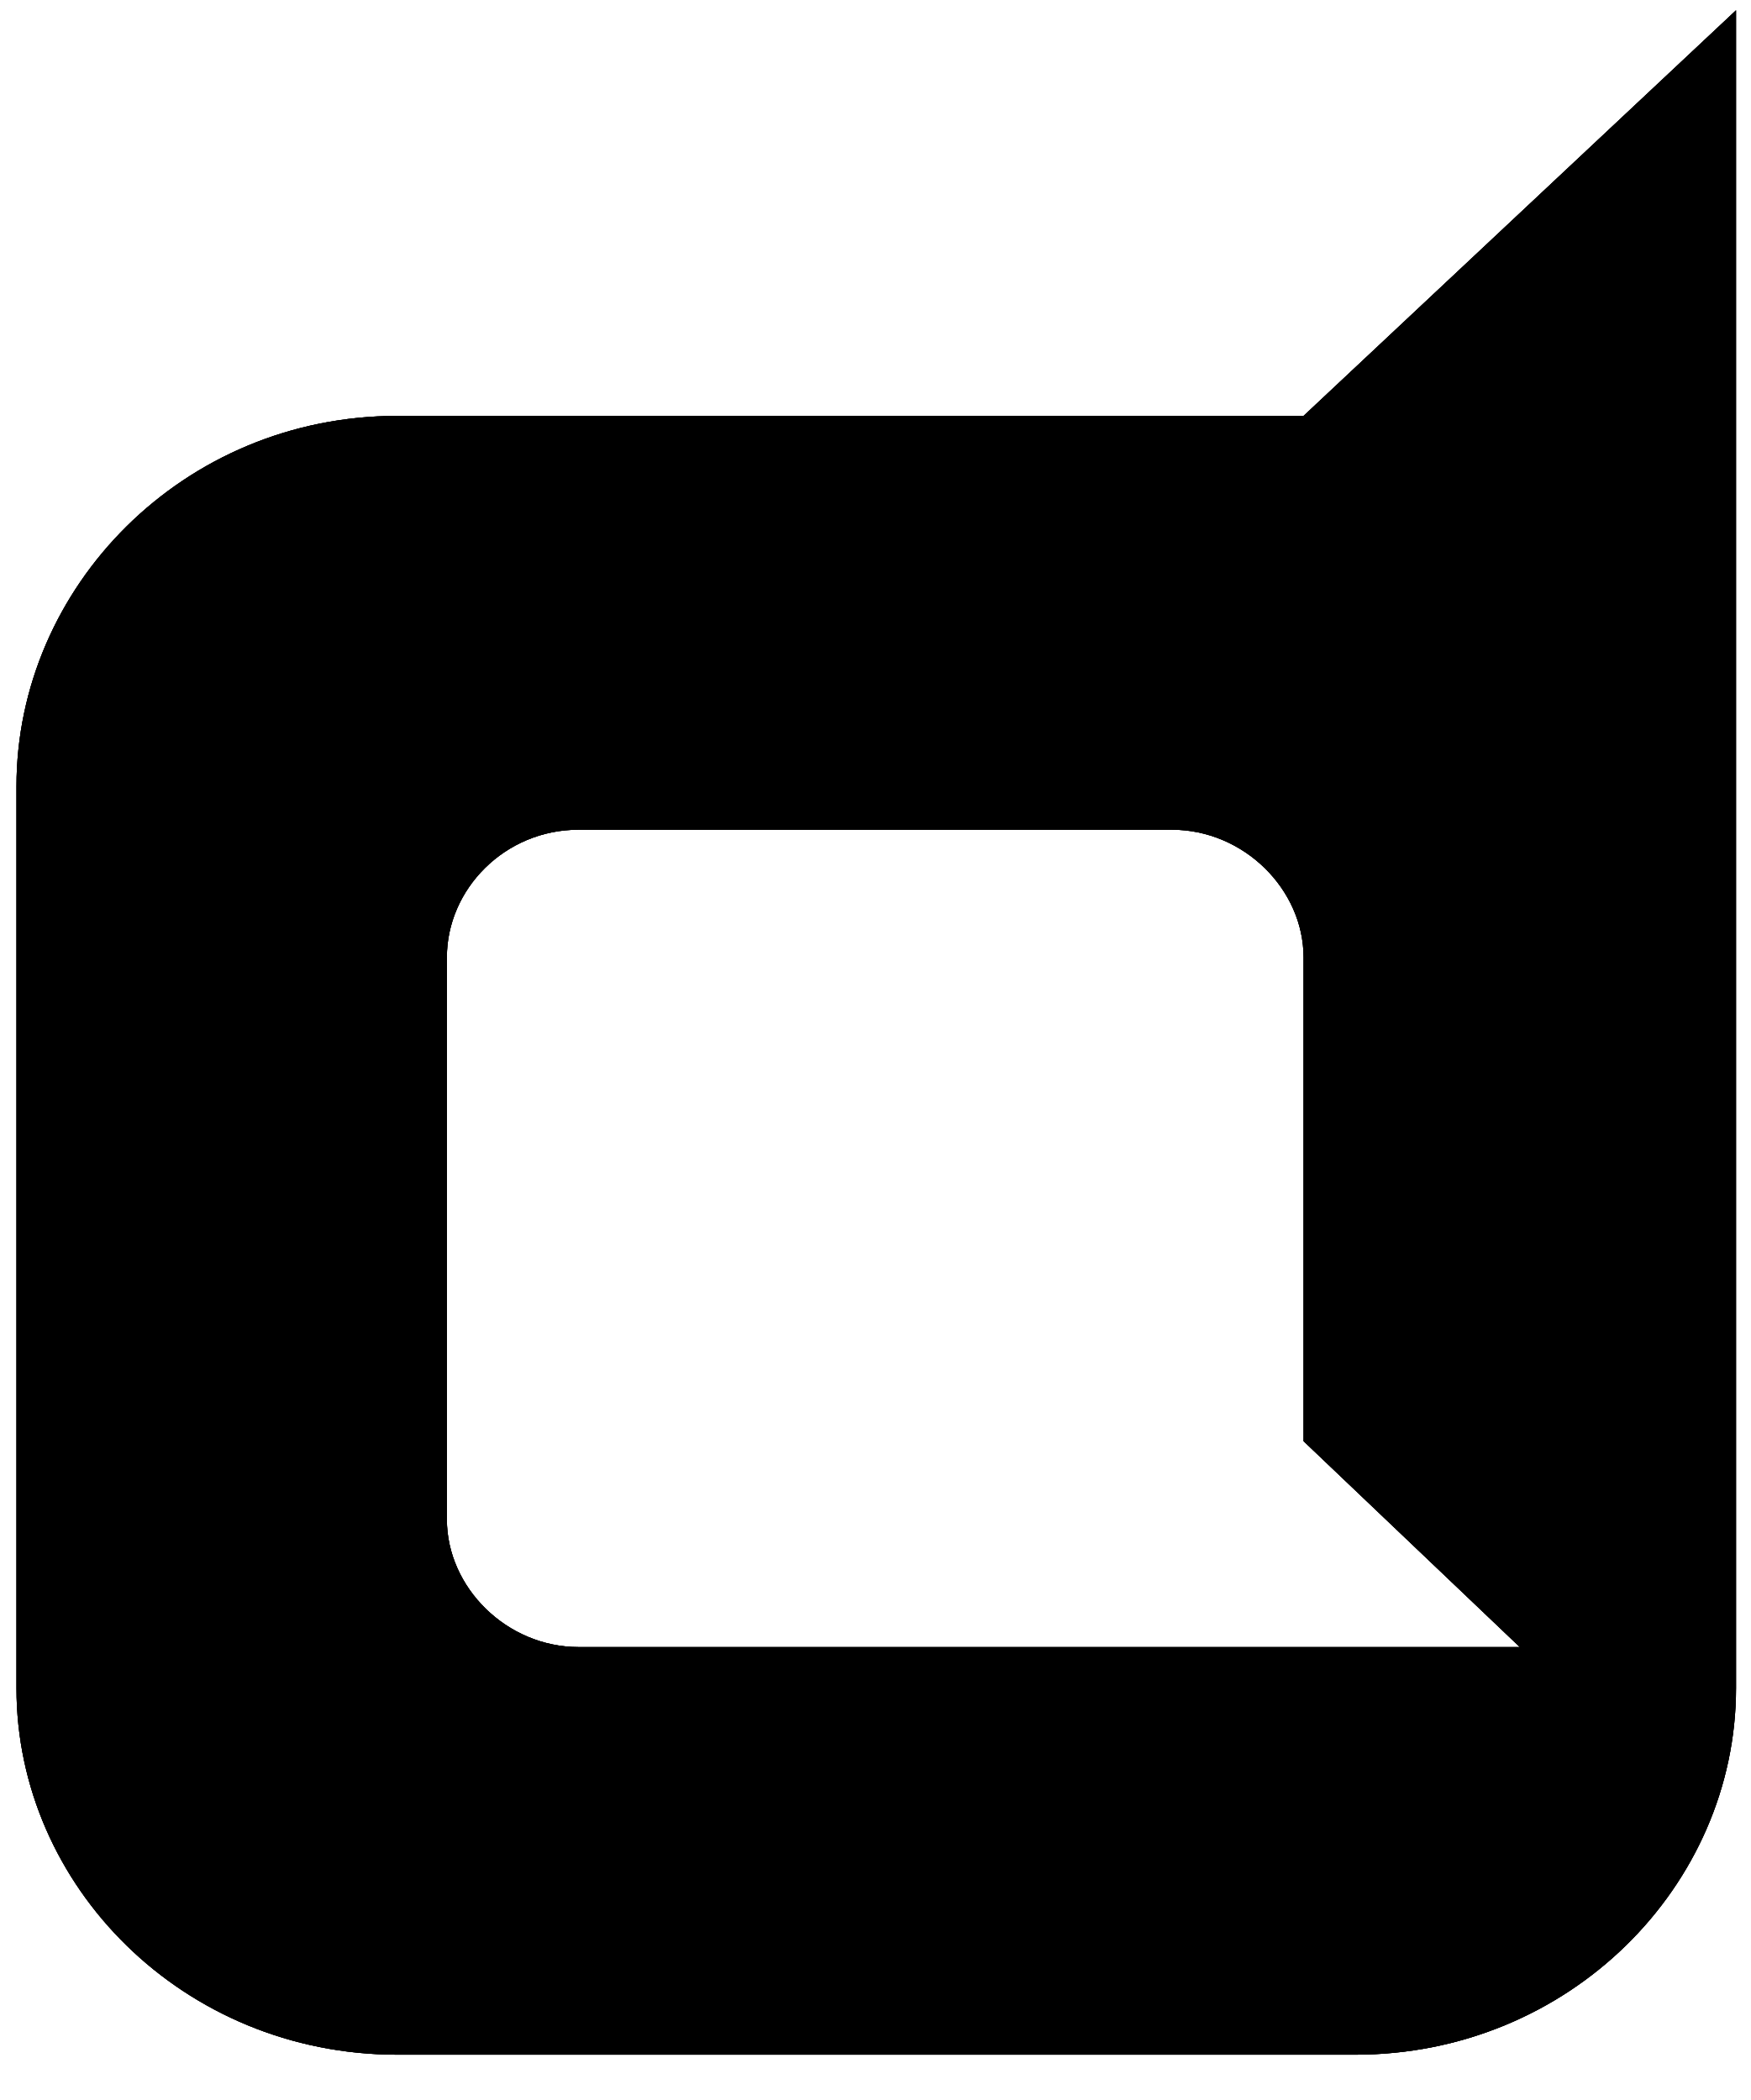
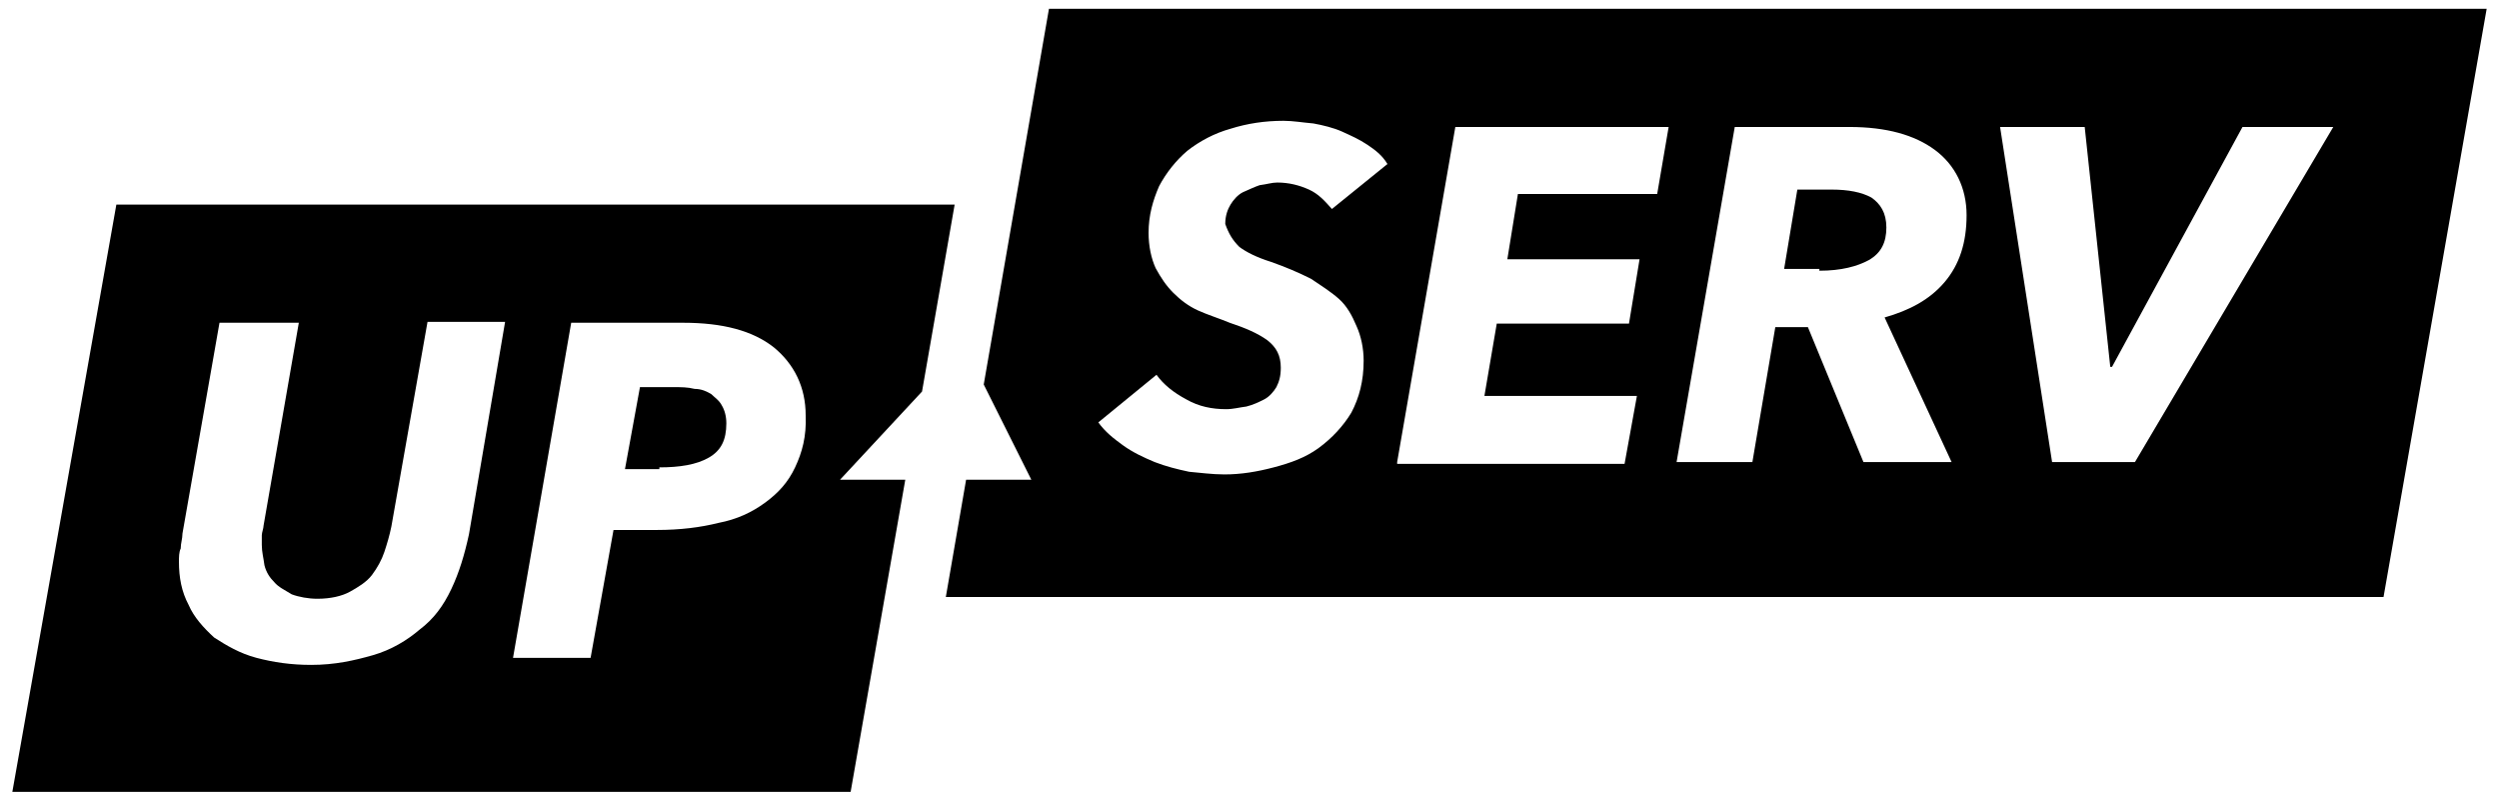
- <svg xmlns="http://www.w3.org/2000/svg" xmlns:xlink="http://www.w3.org/1999/xlink" version="1.1" id="Layer_1" x="0px" y="0px" viewBox="0 0 85 102" style="enable-background:new 0 0 85 102;" xml:space="preserve">
-   <style type="text/css">
- 	.st0{clip-path:url(#SVGID_2_);}
- 	.st1{clip-path:url(#XMLID_19_);}
- </style>
+ <svg xmlns="http://www.w3.org/2000/svg" version="1.1" id="Layer_1" x="0px" y="0px" viewBox="75 -20.7 283.5 90.7" style="enable-background:new 75 -20.7 283.5 90.7;" xml:space="preserve">
  <g>
-     <defs>
-       <path id="SVGID_1_" d="M63.3,70V46.5c0-3.3-2.9-6.2-6.4-6.2H28.1c-3.6,0-6.4,2.9-6.4,6.2v27.3c0,3.3,2.9,6.2,6.4,6.2h45.7L63.3,70    z M19.3,20.2h44L84.3,0.5V82c0,9.6-8.1,17.8-18.5,17.8H19.3C8.9,99.8,0.8,91.6,0.8,82V38.2C0.8,28.5,8.9,20.2,19.3,20.2z" />
-     </defs>
-     <use xlink:href="#SVGID_1_" style="overflow:visible;fill-rule:evenodd;clip-rule:evenodd;" />
-     <clipPath id="SVGID_2_">
-       <use xlink:href="#SVGID_1_" style="overflow:visible;" />
-     </clipPath>
-     <g class="st0">
-       <defs>
-         <rect id="XMLID_3_" x="-1500.3" y="-110" width="2945" height="2666.8" />
-       </defs>
-       <use xlink:href="#XMLID_3_" style="overflow:visible;" />
-       <clipPath id="XMLID_19_">
-         <use xlink:href="#XMLID_3_" style="overflow:visible;" />
-       </clipPath>
-       <rect id="XMLID_4_" x="-9.4" y="-9.8" class="st1" width="103.9" height="119.8" />
+     <g>
+       <path d="M155.7,24c-0.5-0.3-1.1-0.6-1.9-0.6c-0.8-0.2-1.5-0.2-2.5-0.2h-3.7l-1.7,9.3h3.9v-0.2c2.3,0,4.2-0.3,5.6-1.1s2-2,2-3.9    c0-0.8-0.2-1.5-0.5-2C156.6,24.7,156.1,24.4,155.7,24z" />
+       <path d="M183.3,2.5H88.2L76.4,69.1h95.1l6.2-35.4h-7.4l9.3-10L183.3,2.5z M128.2,39.9c-0.5,2.3-1.1,4.3-2,6.2    c-0.9,1.9-2,3.4-3.6,4.6c-1.4,1.2-3.2,2.3-5.3,2.9s-4.3,1.1-7,1.1c-2.3,0-4.3-0.3-6.2-0.8c-1.9-0.5-3.4-1.4-4.8-2.3    c-1.2-1.1-2.3-2.3-2.9-3.7c-0.8-1.5-1.1-3.1-1.1-4.9c0-0.5,0-1.1,0.2-1.5c0-0.6,0.2-1.1,0.2-1.7l4.2-23.9h9l-4,23    c0,0.3-0.2,0.8-0.2,1.1c0,0.5,0,0.8,0,1.1c0,0.8,0.2,1.5,0.3,2.3c0.2,0.8,0.6,1.4,1.1,1.9c0.5,0.6,1.2,0.9,2,1.4    c0.8,0.3,1.9,0.5,2.9,0.5c1.5,0,2.8-0.3,3.7-0.8c0.9-0.5,1.9-1.1,2.5-1.9c0.6-0.8,1.1-1.7,1.4-2.6c0.3-0.9,0.6-1.9,0.8-2.9    l4.1-23.2h8.8L128.2,39.9z M165.2,32.3c-0.8,1.7-1.9,2.9-3.4,4s-3.2,1.9-5.3,2.3c-2,0.5-4.3,0.8-7,0.8h-4.9L142,53.9h-8.8l6.6-38    h12.7c4.5,0,7.9,0.9,10.3,2.8c2.3,1.9,3.6,4.5,3.6,7.7C166.5,28.8,166,30.6,165.2,32.3z" />
+     </g>
+     <g>
+       <path d="M194-19.7l-7.4,42.6l5.4,10.8h-7.4L182.3,47h163.1l11.7-66.7H194z M215.6,7.3c0.8,0.6,2,1.2,3.6,1.7    c1.7,0.6,3.1,1.2,4.5,1.9c1.2,0.8,2.3,1.5,3.2,2.3s1.5,1.9,2,3.1c0.5,1.1,0.8,2.5,0.8,3.9c0,2.3-0.5,4.2-1.4,5.9    c-0.9,1.5-2.2,2.9-3.7,4s-3.2,1.7-5.1,2.2c-1.9,0.5-3.7,0.8-5.6,0.8c-1.4,0-2.8-0.2-4-0.3c-1.4-0.3-2.6-0.6-3.9-1.1    c-1.2-0.5-2.5-1.1-3.6-1.9s-2-1.5-2.8-2.6l6.6-5.4c0.8,1.1,1.9,2,3.4,2.8c1.4,0.8,2.9,1.1,4.5,1.1c0.8,0,1.5-0.2,2.3-0.3    c0.8-0.2,1.4-0.5,2-0.8s1.1-0.9,1.4-1.4c0.3-0.6,0.5-1.2,0.5-2.2c0-1.4-0.5-2.3-1.5-3.1c-1.1-0.8-2.5-1.4-4.3-2    c-1.2-0.5-2.5-0.9-3.6-1.4c-1.1-0.5-2-1.2-2.8-2c-0.8-0.8-1.4-1.7-2-2.8c-0.5-1.1-0.8-2.5-0.8-4c0-2,0.5-3.7,1.2-5.3    c0.8-1.5,1.9-2.9,3.2-4c1.4-1.1,3.1-2,4.9-2.5c1.9-0.6,3.9-0.9,6-0.9c1.1,0,2.2,0.2,3.4,0.3c1.1,0.2,2.3,0.5,3.2,0.9    c1.1,0.5,2,0.9,2.9,1.5s1.7,1.2,2.3,2.2L226.1,3c-0.8-0.9-1.5-1.7-2.6-2.2S221.2,0,219.9,0c-0.6,0-1.2,0.2-2,0.3    c-0.6,0.2-1.2,0.5-1.9,0.8c-0.6,0.3-1.1,0.9-1.4,1.4C214.3,3,214,3.7,214,4.7C214.4,5.8,214.8,6.5,215.6,7.3z M263,1.3h-15.8    L246,8.7h15l-1.2,7.3h-15l-1.4,8.2h17.3l-1.4,7.7h-25.8v-0.2l6.6-38h24.2L263,1.3z M296.4,31.7h-10l-6.3-15.3h-3.7l-2.6,15.3h-8.6    l6.6-38h13c4.2,0,7.4,0.9,9.7,2.6c2.3,1.7,3.6,4.3,3.6,7.4s-0.8,5.6-2.5,7.6c-1.7,2-4,3.2-6.8,4L296.4,31.7z M317.2,31.7h-9.4    l-5.9-38h9.6l2.9,27.2h0.2l14.8-27.2h10.3L317.2,31.7z" />
+       <path d="M287.3,1.7c-1.1-0.6-2.6-0.9-4.5-0.9h-3.9l-1.5,9h4V10c2.5,0,4.3-0.5,5.6-1.2c1.4-0.8,2-2,2-3.7S288.3,2.4,287.3,1.7z" />
    </g>
  </g>
</svg>
